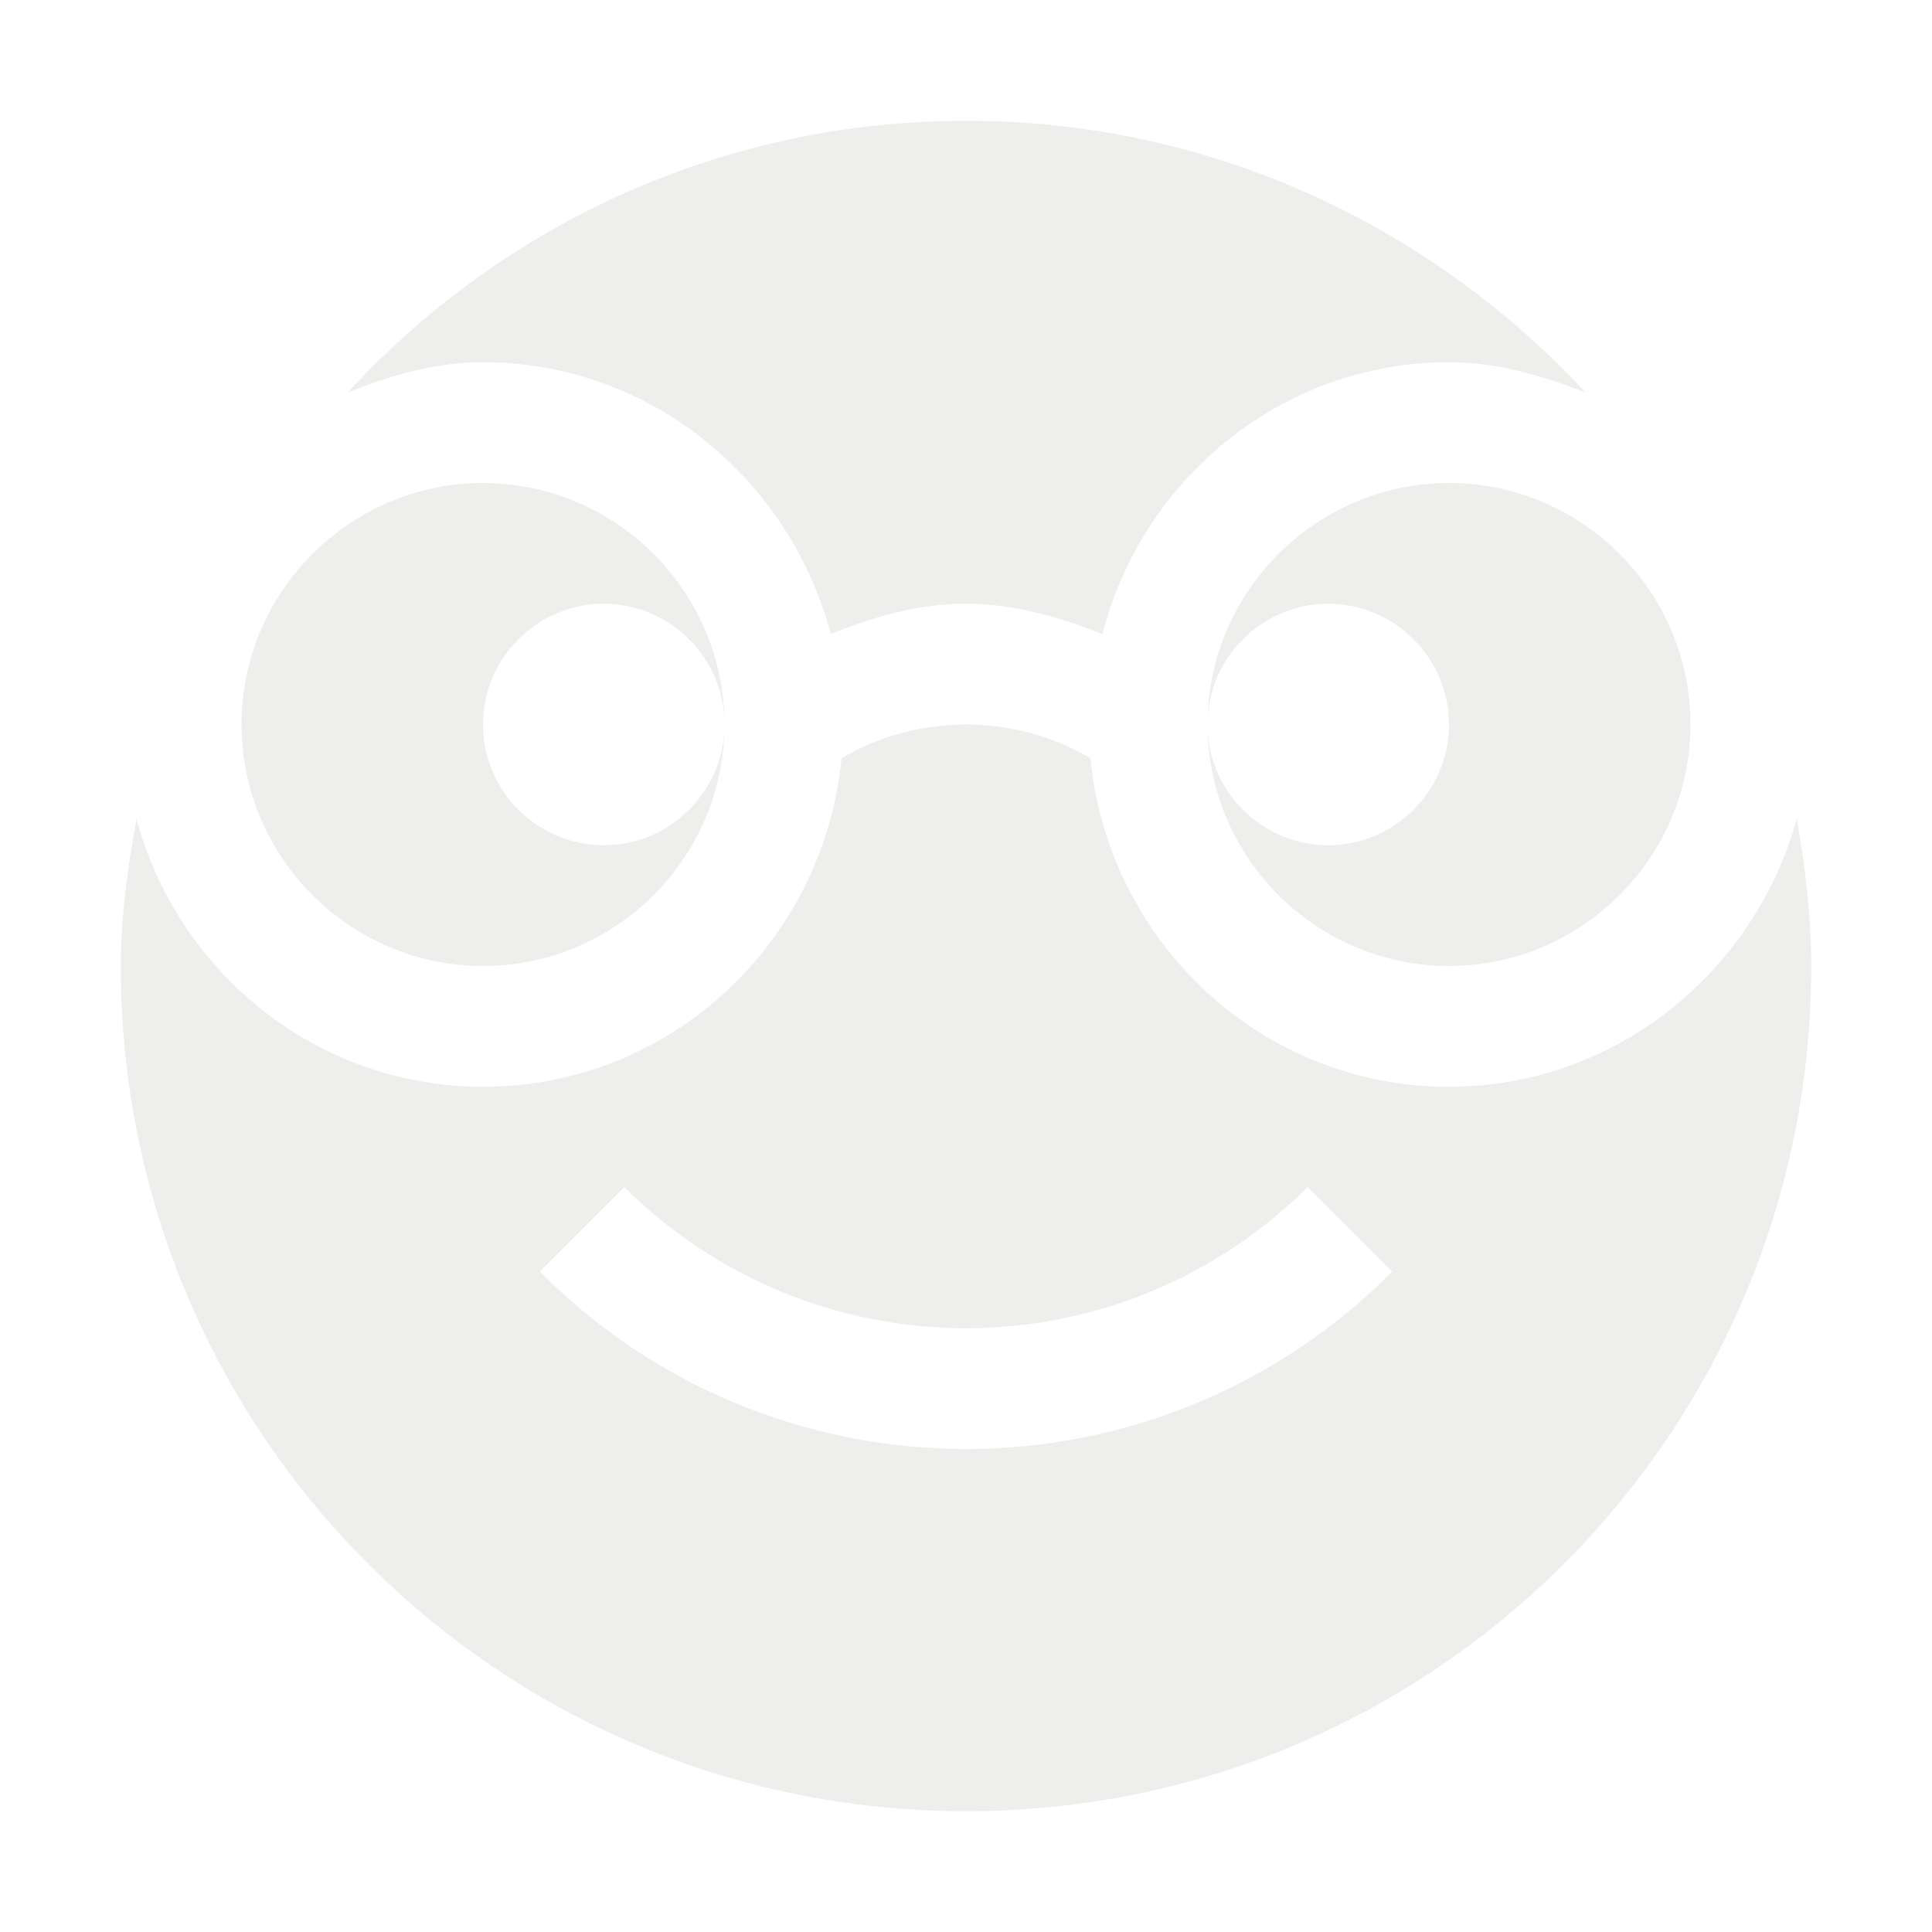
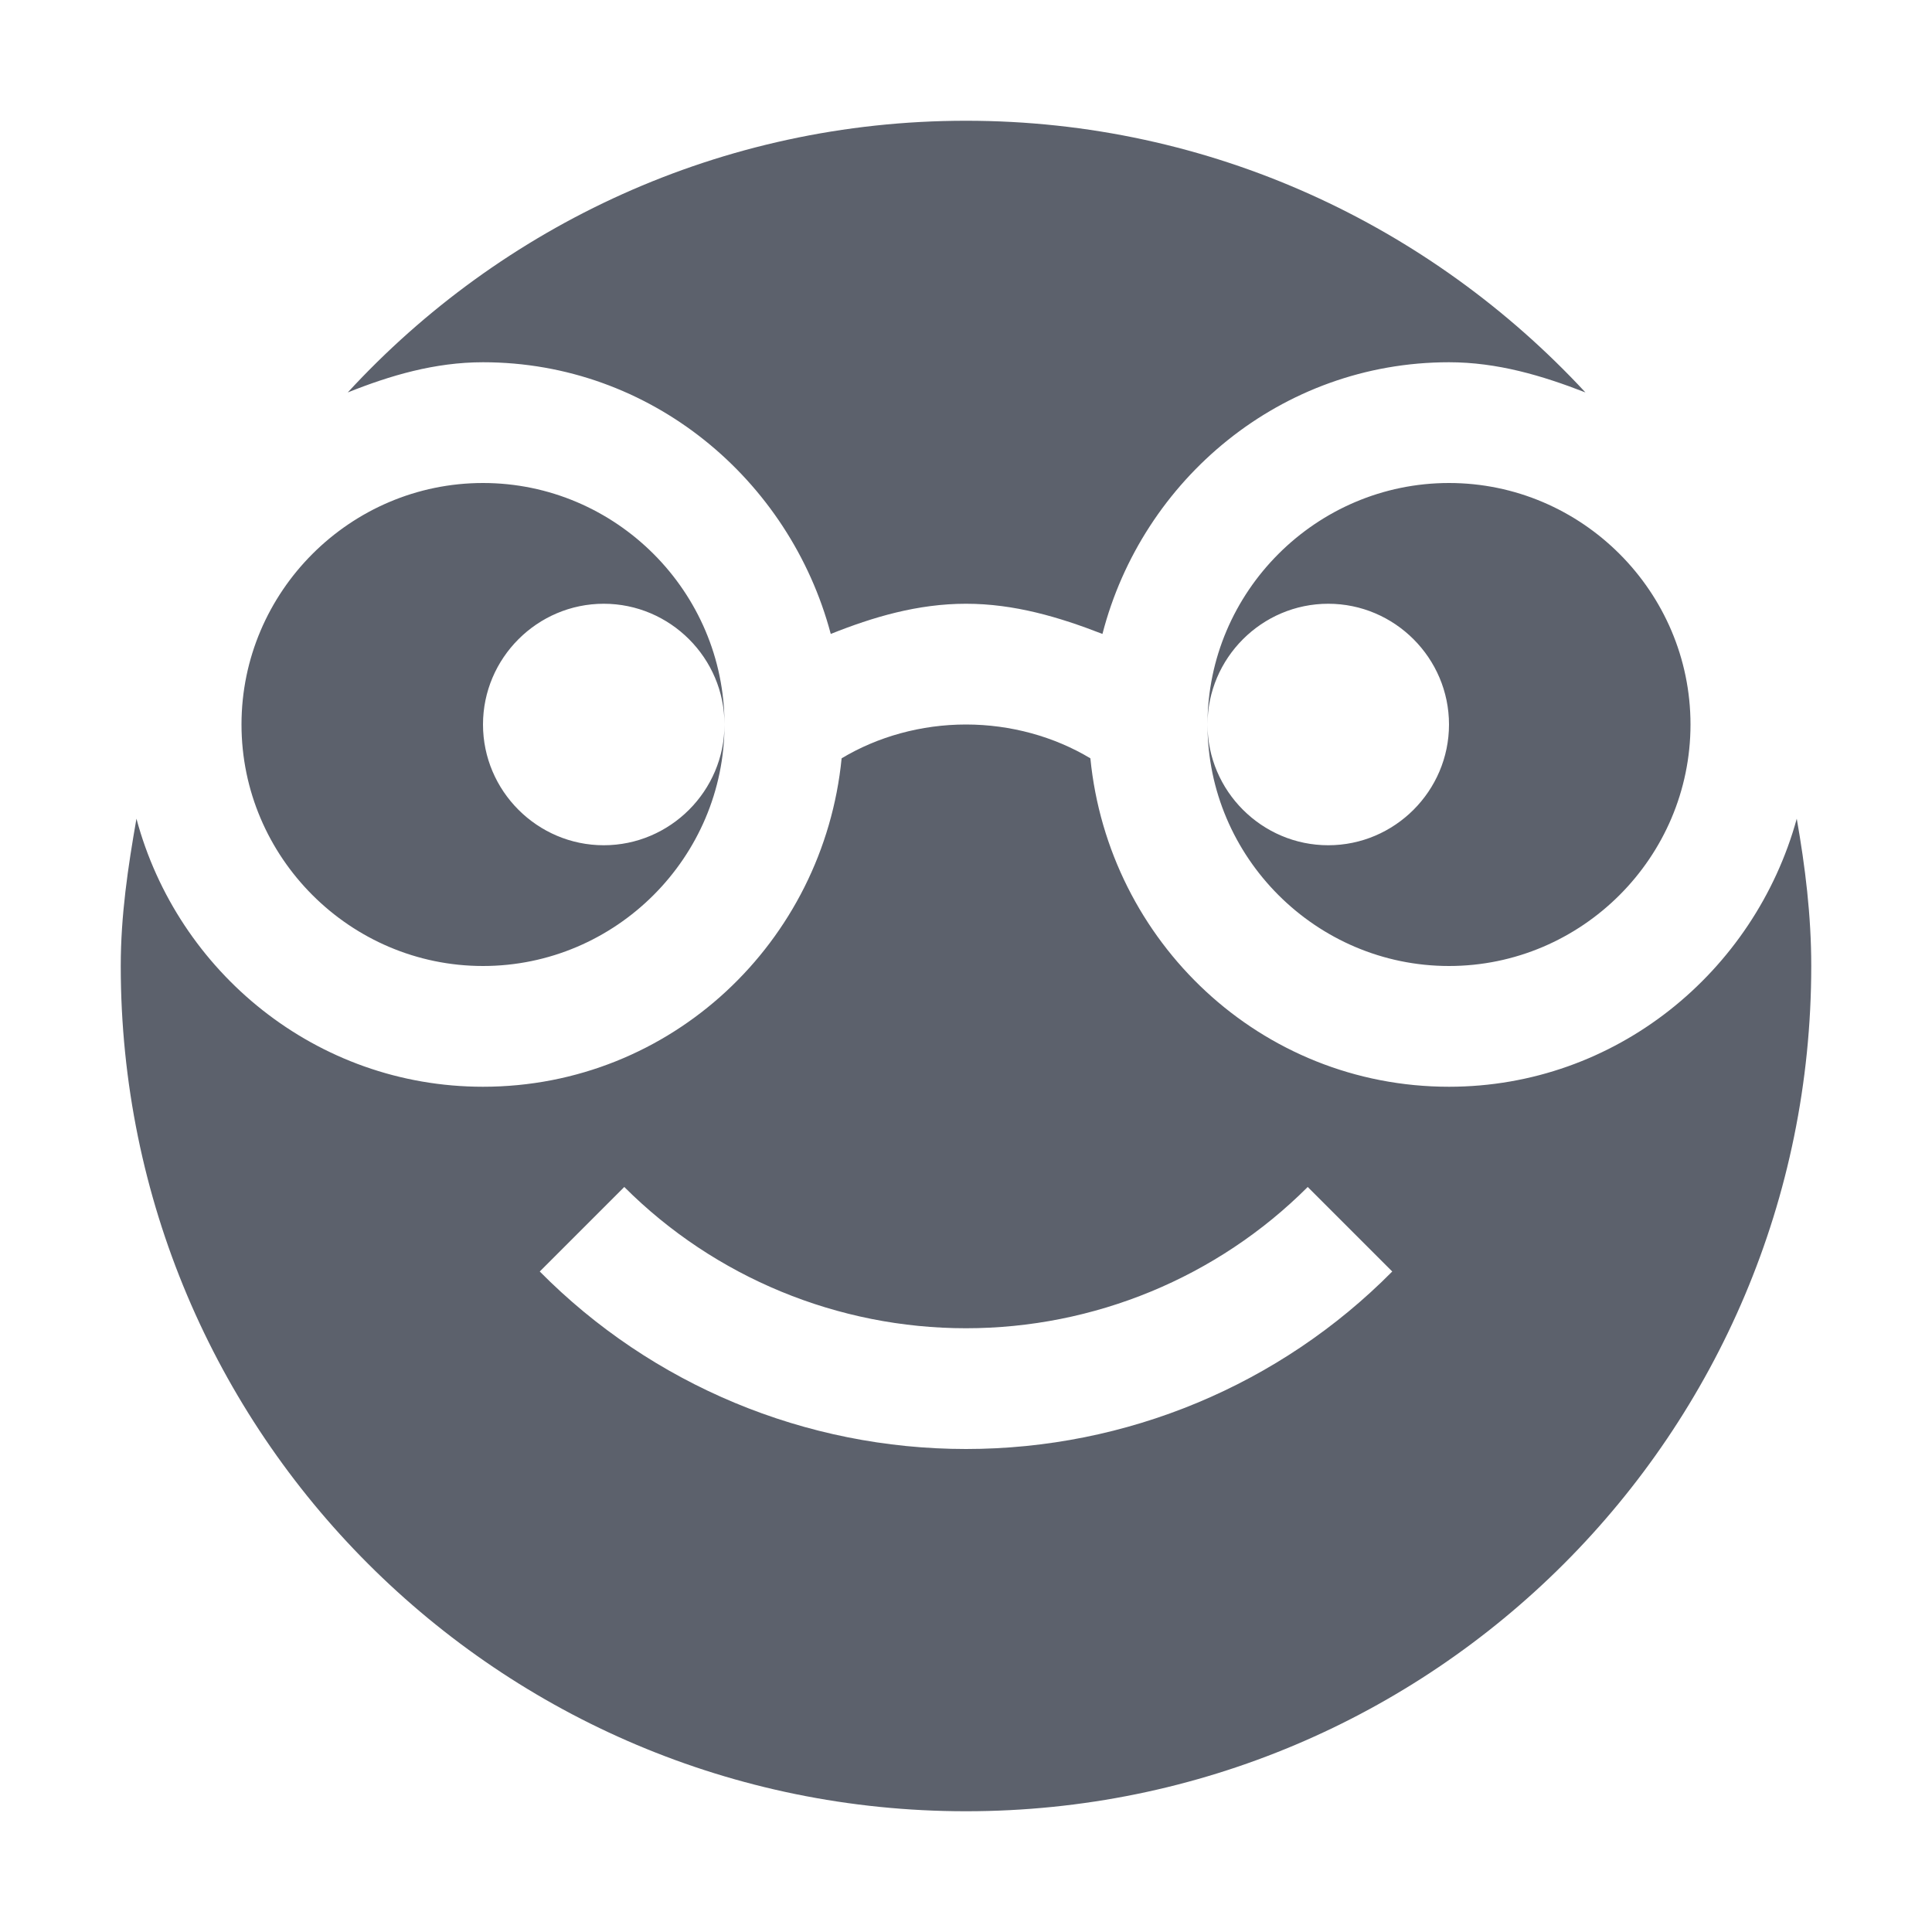
<svg xmlns="http://www.w3.org/2000/svg" width="16" height="16" version="1.1">
-   <path style="fill:#eeeeec" d="M 8,1 C 5.97,1 4.15,1.87 2.88,3.25 3.23,3.11 3.6,3 4,3 5.39,3 6.54,3.97 6.88,5.25 7.23,5.11 7.6,5 8,5 8.4,5 8.77,5.11 9.13,5.25 9.46,3.97 10.61,3 12,3 12.4,3 12.77,3.11 13.13,3.25 11.85,1.87 10.03,1 8,1 Z M 4,4 C 2.9,4 2,4.9 2,6 2,7.1 2.9,8 4,8 5.1,8 6,7.1 6,6 6,6.55 5.55,7 5,7 4.45,7 4,6.55 4,6 4,5.45 4.45,5 5,5 5.55,5 6,5.45 6,6 6,4.9 5.1,4 4,4 Z M 12,4 C 10.9,4 10,4.9 10,6 10,5.45 10.45,5 11,5 11.55,5 12,5.45 12,6 12,6.55 11.55,7 11,7 10.45,7 10,6.55 10,6 10,7.1 10.9,8 12,8 13.1,8 14,7.1 14,6 14,4.9 13.1,4 12,4 Z M 8,6 C 7.63,6 7.27,6.1 6.97,6.28 6.82,7.8 5.56,9 4,9 2.62,9 1.47,8.05 1.13,6.78 1.06,7.18 1,7.58 1,8 1,11.87 4.13,15 8,15 11.87,15 15,11.87 15,8 15,7.58 14.95,7.18 14.88,6.78 14.53,8.05 13.38,9 12,9 10.44,9 9.18,7.8 9.03,6.28 8.73,6.1 8.37,6 8,6 Z M 5.17,9.83 C 5.92,10.58 6.94,11 8,11 9.06,11 10.08,10.58 10.83,9.83 L 11.53,10.53 C 10.6,11.47 9.33,12 8,12 6.67,12 5.4,11.47 4.47,10.53 Z" />
+   <path style="fill:#5c616c" d="M 8,1 C 5.97,1 4.15,1.87 2.88,3.25 3.23,3.11 3.6,3 4,3 5.39,3 6.54,3.97 6.88,5.25 7.23,5.11 7.6,5 8,5 8.4,5 8.77,5.11 9.13,5.25 9.46,3.97 10.61,3 12,3 12.4,3 12.77,3.11 13.13,3.25 11.85,1.87 10.03,1 8,1 Z M 4,4 C 2.9,4 2,4.9 2,6 2,7.1 2.9,8 4,8 5.1,8 6,7.1 6,6 6,6.55 5.55,7 5,7 4.45,7 4,6.55 4,6 4,5.45 4.45,5 5,5 5.55,5 6,5.45 6,6 6,4.9 5.1,4 4,4 Z M 12,4 C 10.9,4 10,4.9 10,6 10,5.45 10.45,5 11,5 11.55,5 12,5.45 12,6 12,6.55 11.55,7 11,7 10.45,7 10,6.55 10,6 10,7.1 10.9,8 12,8 13.1,8 14,7.1 14,6 14,4.9 13.1,4 12,4 Z M 8,6 C 7.63,6 7.27,6.1 6.97,6.28 6.82,7.8 5.56,9 4,9 2.62,9 1.47,8.05 1.13,6.78 1.06,7.18 1,7.58 1,8 1,11.87 4.13,15 8,15 11.87,15 15,11.87 15,8 15,7.58 14.95,7.18 14.88,6.78 14.53,8.05 13.38,9 12,9 10.44,9 9.18,7.8 9.03,6.28 8.73,6.1 8.37,6 8,6 Z M 5.17,9.83 C 5.92,10.58 6.94,11 8,11 9.06,11 10.08,10.58 10.83,9.83 L 11.53,10.53 C 10.6,11.47 9.33,12 8,12 6.67,12 5.4,11.47 4.47,10.53 Z" />
</svg>
